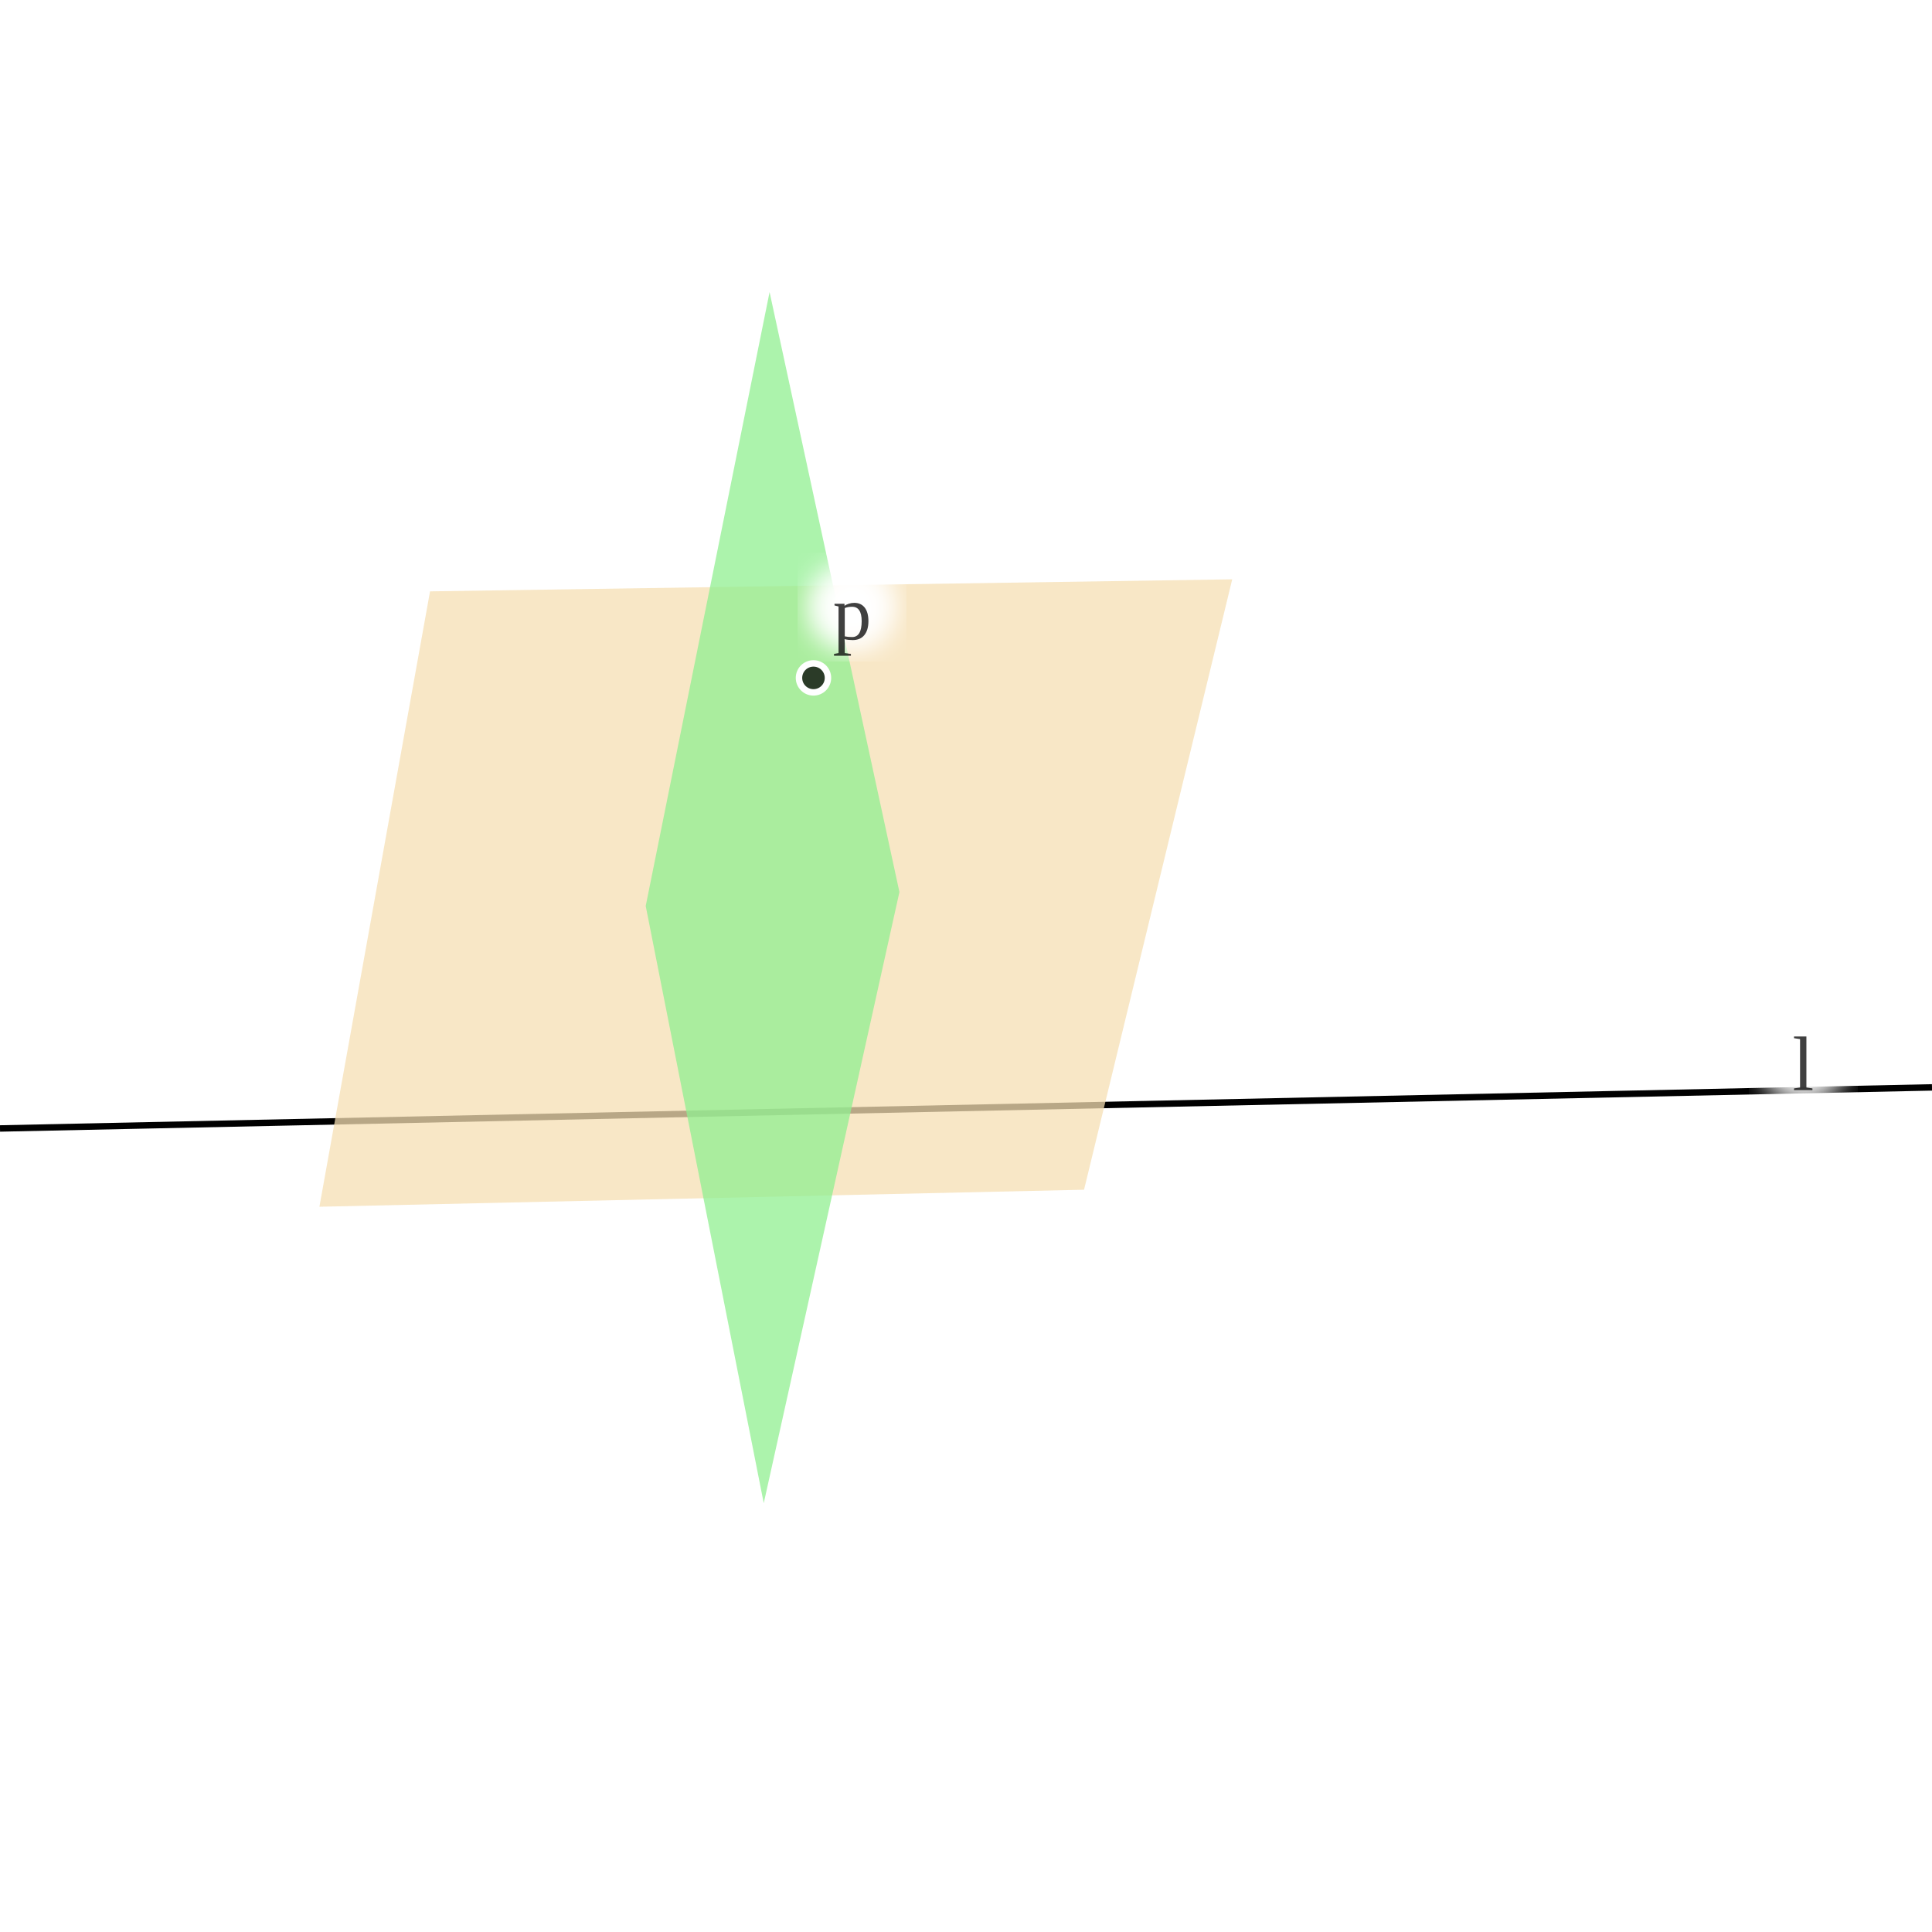
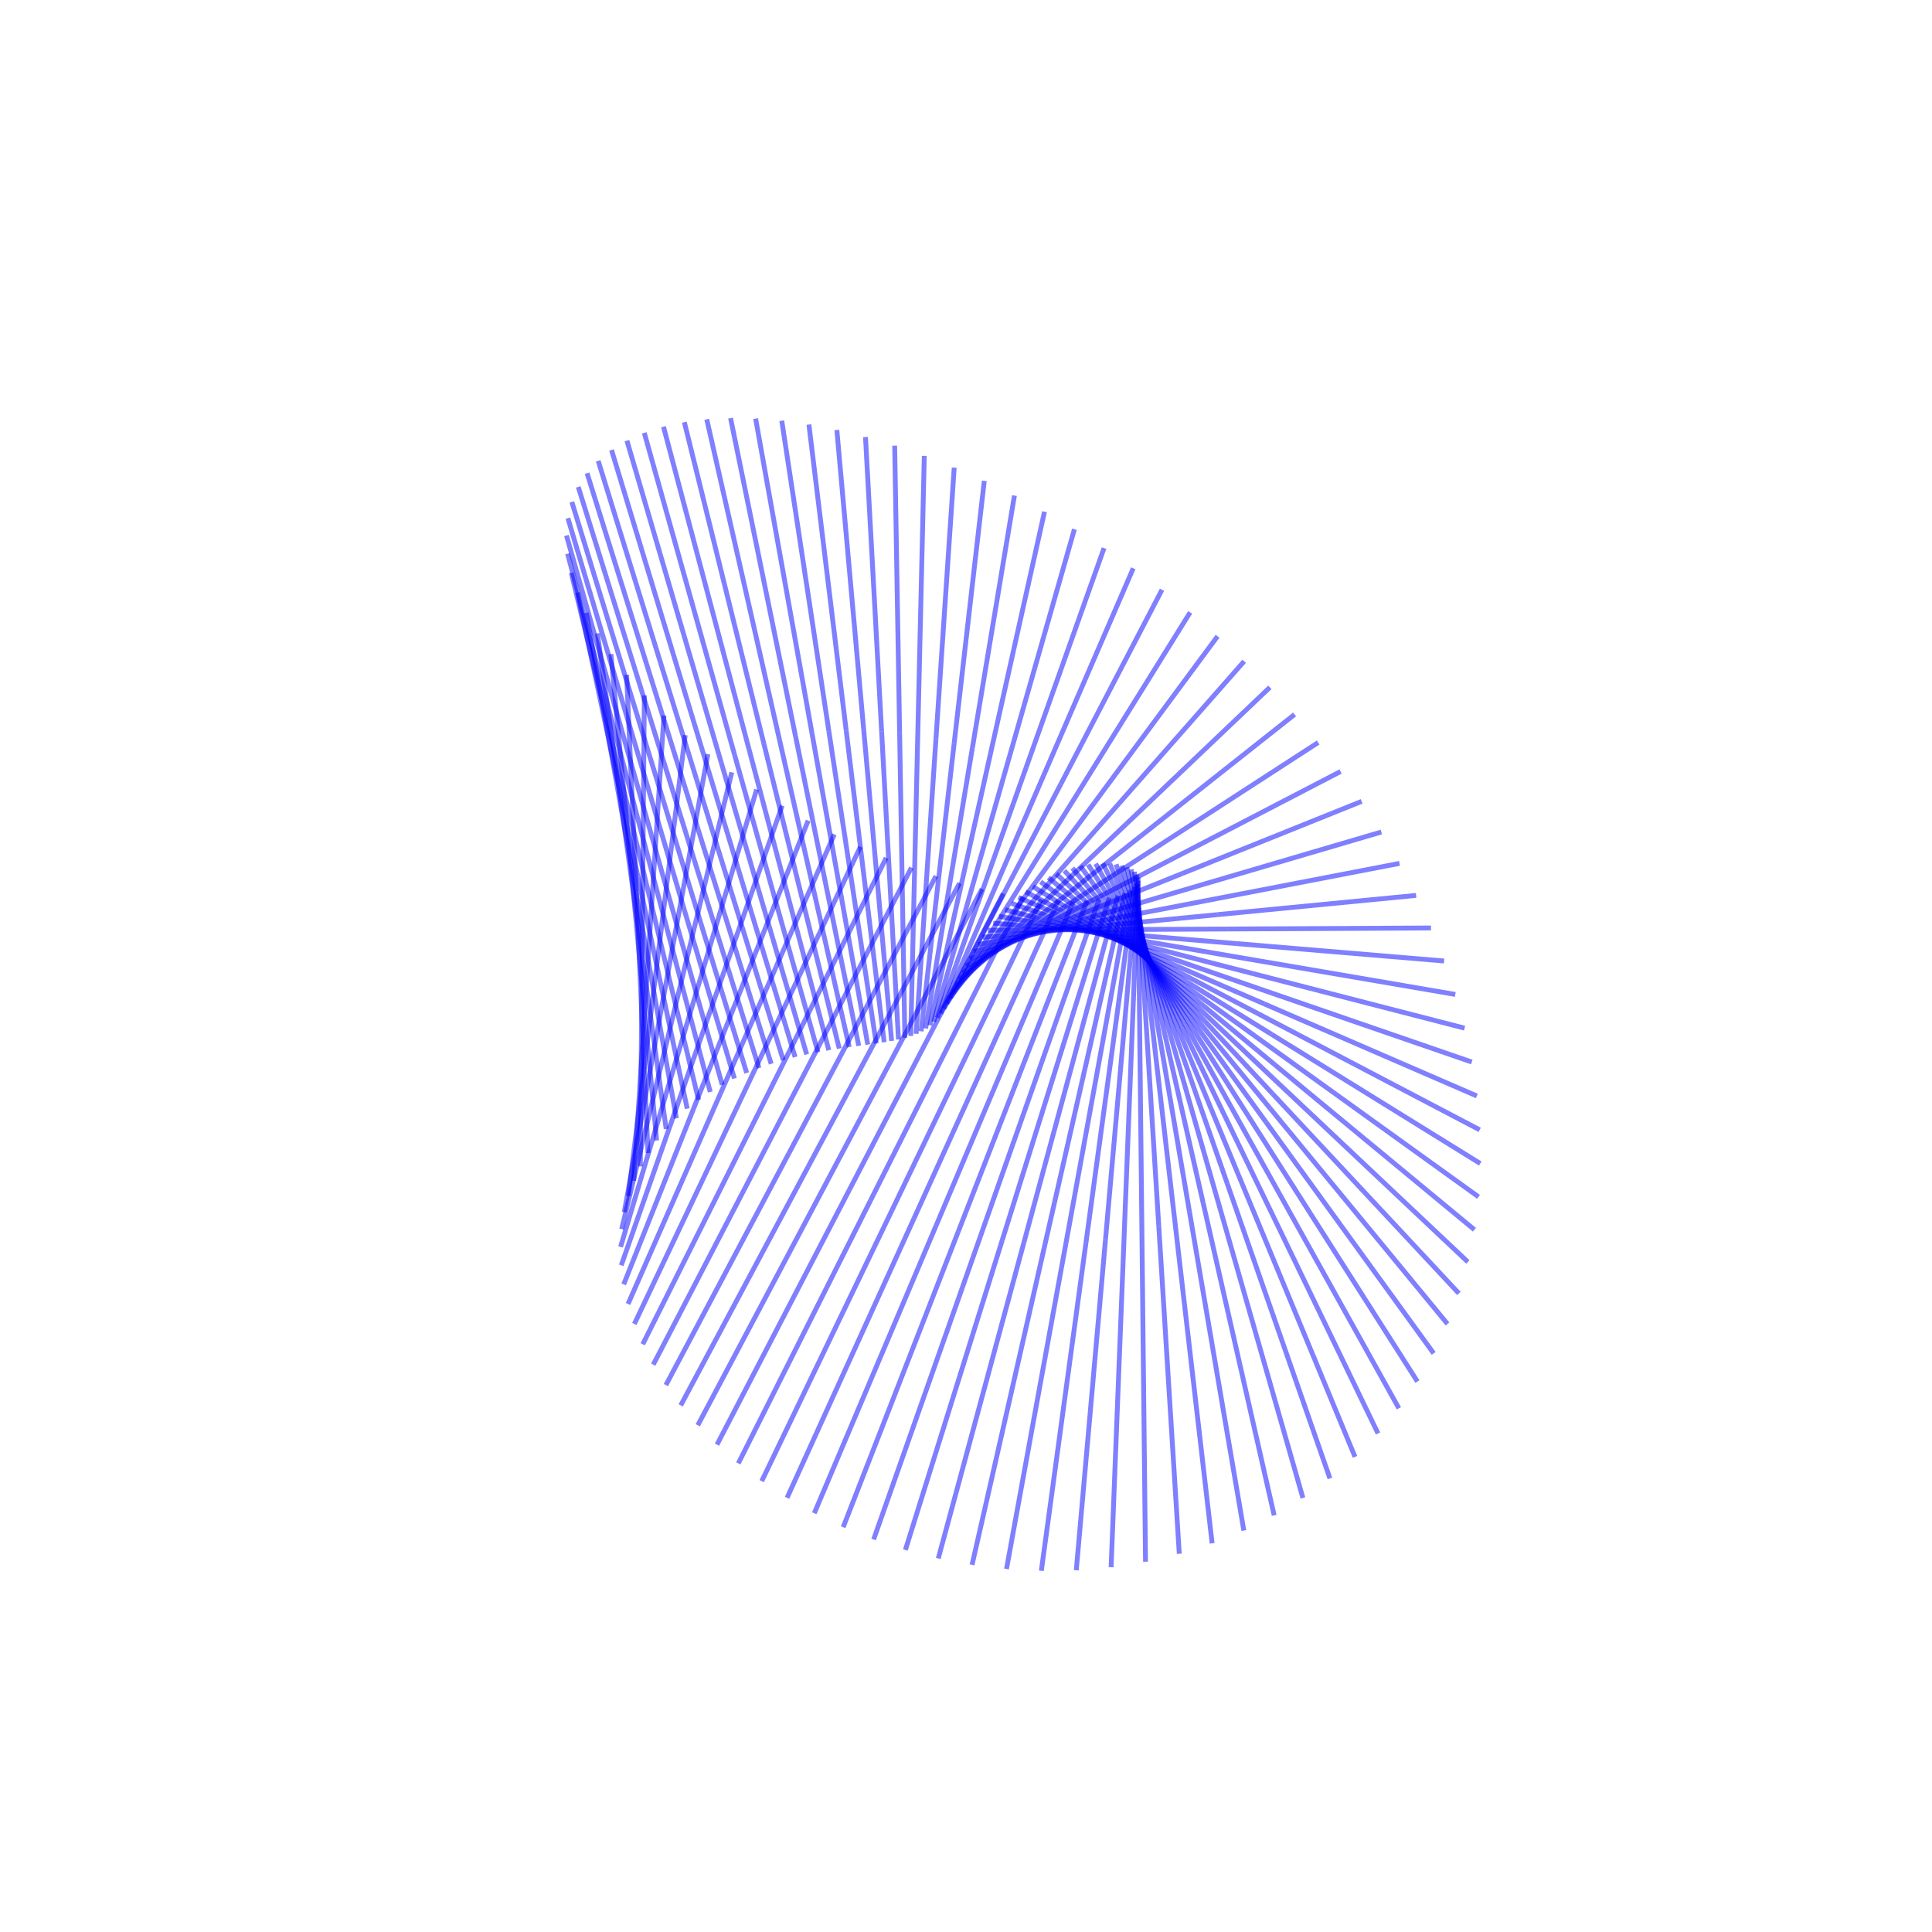
- <svg xmlns="http://www.w3.org/2000/svg" width="300" height="300" stroke="black" fill="none" fill-opacity="0.75" version="1.1">
+ <svg xmlns="http://www.w3.org/2000/svg" width="400" height="400" stroke="black" fill="none" fill-opacity="0.75" font-style="italic" font-family="CMU Serif, sans-serif" version="1.1">
  <filter id="blur">
    <feGaussianBlur stdDeviation="2" />
  </filter>
  <rect width="100%" height="100%" fill="white" stroke="none" fill-opacity="1" />
-   <polygon points="-0.0,175.228 300,168.85 " id="l" />
-   <circle cx="280.005" cy="164.276" r="7" fill="white" filter="url(#blur)" stroke="none" fill-opacity="1" />
-   <text x="280.005" y="169.276" stroke="none" fill="black" text-anchor="middle" opacity="1" style="fontfamily : CMU Serif;">l</text>
-   <polygon points="66.776,91.826 191.339,89.958 168.33,184.74 49.598,187.384 " fill="wheat" stroke="none" />
-   <polygon points="139.662,138.516 119.5,45.349 100.266,140.681 118.594,233.412 " fill="lightgreen" stroke="none" />
-   <circle cx="126.316" cy="105.263" r="2.25" fill="black" stroke="white" id="p" />
-   <circle cx="132.316" cy="94.263" r="7" fill="white" filter="url(#blur)" stroke="none" fill-opacity="1" />
-   <text x="132.316" y="99.263" stroke="none" fill="black" text-anchor="middle" opacity="1" style="fontfamily : CMU Serif;">p</text>
+   <polygon points="239.233,175.546 272.914,153.73 " opacity="0.5" stroke="blue" />
+   <polygon points="236.235,173.052 268.029,147.916 " opacity="0.5" stroke="blue" />
+   <polygon points="233.117,170.664 262.915,142.304 " opacity="0.5" stroke="blue" />
+   <polygon points="229.89,168.388 257.592,136.906 " opacity="0.5" stroke="blue" />
+   <polygon points="226.563,166.231 252.082,131.732 " opacity="0.5" stroke="blue" />
+   <polygon points="223.147,164.197 246.404,126.793 " opacity="0.5" stroke="blue" />
+   <polygon points="219.65,162.293 240.58,122.098 " opacity="0.5" stroke="blue" />
+   <polygon points="216.083,160.524 234.632,117.656 " opacity="0.5" stroke="blue" />
+   <polygon points="212.455,158.894 228.58,113.477 " opacity="0.5" stroke="blue" />
+   <polygon points="208.778,157.41 222.447,109.569 " opacity="0.5" stroke="blue" />
+   <polygon points="205.061,156.075 216.256,105.941 " opacity="0.5" stroke="blue" />
+   <polygon points="201.315,154.894 210.028,102.601 " opacity="0.5" stroke="blue" />
+   <polygon points="197.551,153.87 203.787,99.557 " opacity="0.5" stroke="blue" />
+   <polygon points="193.779,153.009 197.558,96.816 " opacity="0.5" stroke="blue" />
+   <polygon points="190.01,152.314 191.365,94.385 " opacity="0.5" stroke="blue" />
+   <polygon points="186.256,151.787 185.233,92.272 " opacity="0.5" stroke="blue" />
+   <polygon points="182.528,151.432 179.19,90.482 " opacity="0.5" stroke="blue" />
+   <polygon points="178.837,151.253 173.26,89.022 " opacity="0.5" stroke="blue" />
+   <polygon points="175.195,151.251 167.474,87.896 " opacity="0.5" stroke="blue" />
+   <polygon points="171.615,151.428 161.857,87.109 " opacity="0.5" stroke="blue" />
+   <polygon points="168.107,151.787 156.441,86.665 " opacity="0.5" stroke="blue" />
+   <polygon points="164.685,152.329 151.254,86.565 " opacity="0.5" stroke="blue" />
+   <polygon points="161.361,153.054 146.325,86.812 " opacity="0.5" stroke="blue" />
+   <polygon points="158.147,153.963 141.686,87.404 " opacity="0.5" stroke="blue" />
+   <polygon points="155.056,155.056 137.365,88.34 " opacity="0.5" stroke="blue" />
+   <polygon points="152.101,156.333 133.393,89.616 " opacity="0.5" stroke="blue" />
+   <polygon points="149.295,157.791 129.798,91.226 " opacity="0.5" stroke="blue" />
+   <polygon points="146.649,159.429 126.609,93.163 " opacity="0.5" stroke="blue" />
+   <polygon points="144.177,161.245 123.85,95.415 " opacity="0.5" stroke="blue" />
+   <polygon points="141.892,163.234 121.547,97.971 " opacity="0.5" stroke="blue" />
+   <polygon points="139.805,165.394 119.722,100.813 " opacity="0.5" stroke="blue" />
+   <polygon points="137.928,167.718 118.393,103.925 " opacity="0.5" stroke="blue" />
+   <polygon points="136.273,170.2 117.575,107.284 " opacity="0.5" stroke="blue" />
+   <polygon points="134.852,172.835 117.279,110.867 " opacity="0.5" stroke="blue" />
+   <polygon points="133.673,175.613 117.513,114.647 " opacity="0.5" stroke="blue" />
+   <polygon points="132.748,178.527 118.277,118.596 " opacity="0.5" stroke="blue" />
+   <polygon points="132.085,181.567 119.569,122.681 " opacity="0.5" stroke="blue" />
+   <polygon points="131.692,184.721 121.379,126.871 " opacity="0.5" stroke="blue" />
+   <polygon points="131.576,187.979 123.691,131.129 " opacity="0.5" stroke="blue" />
+   <polygon points="131.743,191.327 126.485,135.421 " opacity="0.5" stroke="blue" />
+   <polygon points="132.197,194.751 129.734,139.711 " opacity="0.5" stroke="blue" />
+   <polygon points="132.941,198.238 133.406,143.961 " opacity="0.5" stroke="blue" />
+   <polygon points="133.978,201.772 137.463,148.138 " opacity="0.5" stroke="blue" />
+   <polygon points="135.305,205.336 141.864,152.206 " opacity="0.5" stroke="blue" />
+   <polygon points="136.923,208.915 146.562,156.134 " opacity="0.5" stroke="blue" />
+   <polygon points="138.827,212.489 151.509,159.892 " opacity="0.5" stroke="blue" />
+   <polygon points="141.012,216.043 156.653,163.453 " opacity="0.5" stroke="blue" />
+   <polygon points="143.47,219.557 161.941,166.793 " opacity="0.5" stroke="blue" />
+   <polygon points="146.193,223.013 167.32,169.893 " opacity="0.5" stroke="blue" />
+   <polygon points="149.169,226.393 172.737,172.737 " opacity="0.5" stroke="blue" />
+   <polygon points="152.385,229.678 178.139,175.313 " opacity="0.5" stroke="blue" />
+   <polygon points="155.828,232.852 183.478,177.613 " opacity="0.5" stroke="blue" />
+   <polygon points="159.479,235.895 188.707,179.635 " opacity="0.5" stroke="blue" />
+   <polygon points="163.321,238.791 193.782,181.379 " opacity="0.5" stroke="blue" />
+   <polygon points="167.336,241.525 198.664,182.85 " opacity="0.5" stroke="blue" />
+   <polygon points="171.502,244.081 203.318,184.054 " opacity="0.5" stroke="blue" />
+   <polygon points="175.797,246.445 207.713,185.003 " opacity="0.5" stroke="blue" />
+   <polygon points="180.198,248.605 211.824,185.71 " opacity="0.5" stroke="blue" />
+   <polygon points="184.683,250.549 215.63,186.191 " opacity="0.5" stroke="blue" />
+   <polygon points="189.227,252.267 219.114,186.465 " opacity="0.5" stroke="blue" />
+   <polygon points="193.806,253.751 222.266,186.55 " opacity="0.5" stroke="blue" />
+   <polygon points="198.396,254.995 225.077,186.468 " opacity="0.5" stroke="blue" />
+   <polygon points="202.973,255.992 227.544,186.238 " opacity="0.5" stroke="blue" />
+   <polygon points="207.512,256.741 229.669,185.884 " opacity="0.5" stroke="blue" />
+   <polygon points="211.991,257.239 231.455,185.426 " opacity="0.5" stroke="blue" />
+   <polygon points="216.387,257.485 232.908,184.887 " opacity="0.5" stroke="blue" />
+   <polygon points="220.679,257.482 234.04,184.287 " opacity="0.5" stroke="blue" />
+   <polygon points="224.847,257.233 234.861,183.647 " opacity="0.5" stroke="blue" />
+   <polygon points="228.871,256.741 235.387,182.986 " opacity="0.5" stroke="blue" />
+   <polygon points="232.734,256.013 235.633,182.324 " opacity="0.5" stroke="blue" />
+   <polygon points="236.42,255.056 235.616,181.677 " opacity="0.5" stroke="blue" />
+   <polygon points="239.913,253.877 235.355,181.063 " opacity="0.5" stroke="blue" />
+   <polygon points="243.2,252.487 234.869,180.496 " opacity="0.5" stroke="blue" />
+   <polygon points="246.269,250.894 234.177,179.99 " opacity="0.5" stroke="blue" />
+   <polygon points="249.111,249.111 233.3,179.557 " opacity="0.5" stroke="blue" />
+   <polygon points="251.716,247.147 232.259,179.208 " opacity="0.5" stroke="blue" />
+   <polygon points="254.078,245.016 231.073,178.952 " opacity="0.5" stroke="blue" />
+   <polygon points="256.19,242.73 229.763,178.798 " opacity="0.5" stroke="blue" />
+   <polygon points="258.05,240.301 228.349,178.753 " opacity="0.5" stroke="blue" />
+   <polygon points="259.653,237.743 226.849,178.82 " opacity="0.5" stroke="blue" />
+   <polygon points="260.998,235.068 225.283,179.003 " opacity="0.5" stroke="blue" />
+   <polygon points="262.085,232.289 223.669,179.306 " opacity="0.5" stroke="blue" />
+   <polygon points="262.914,229.42 222.024,179.727 " opacity="0.5" stroke="blue" />
+   <polygon points="263.488,226.473 220.364,180.267 " opacity="0.5" stroke="blue" />
+   <polygon points="263.808,223.46 218.704,180.924 " opacity="0.5" stroke="blue" />
+   <polygon points="263.879,220.396 217.059,181.694 " opacity="0.5" stroke="blue" />
+   <polygon points="263.705,217.29 215.44,182.572 " opacity="0.5" stroke="blue" />
+   <polygon points="263.29,214.156 213.859,183.553 " opacity="0.5" stroke="blue" />
+   <polygon points="262.642,211.005 212.327,184.629 " opacity="0.5" stroke="blue" />
+   <polygon points="261.765,207.848 210.852,185.793 " opacity="0.5" stroke="blue" />
+   <polygon points="260.667,204.696 209.441,187.036 " opacity="0.5" stroke="blue" />
+   <polygon points="259.354,201.56 208.099,188.348 " opacity="0.5" stroke="blue" />
+   <polygon points="257.835,198.448 206.831,189.719 " opacity="0.5" stroke="blue" />
+   <polygon points="256.117,195.371 205.638,191.137 " opacity="0.5" stroke="blue" />
+   <polygon points="254.208,192.339 204.521,192.592 " opacity="0.5" stroke="blue" />
+   <polygon points="252.117,189.36 203.48,194.071 " opacity="0.5" stroke="blue" />
+   <polygon points="249.852,186.442 202.512,195.563 " opacity="0.5" stroke="blue" />
+   <polygon points="247.422,183.594 201.613,197.056 " opacity="0.5" stroke="blue" />
+   <polygon points="244.836,180.824 200.778,198.539 " opacity="0.5" stroke="blue" />
+   <polygon points="242.104,178.138 200.0,200.0 " opacity="0.5" stroke="blue" />
+   <polygon points="239.233,175.546 199.272,201.429 " opacity="0.5" stroke="blue" />
+   <polygon points="236.235,173.052 198.586,202.816 " opacity="0.5" stroke="blue" />
+   <polygon points="233.117,170.664 197.93,204.153 " opacity="0.5" stroke="blue" />
+   <polygon points="229.89,168.388 197.296,205.43 " opacity="0.5" stroke="blue" />
+   <polygon points="226.563,166.231 196.673,206.64 " opacity="0.5" stroke="blue" />
+   <polygon points="223.147,164.197 196.048,207.779 " opacity="0.5" stroke="blue" />
+   <polygon points="219.65,162.293 195.411,208.841 " opacity="0.5" stroke="blue" />
+   <polygon points="216.083,160.524 194.75,209.824 " opacity="0.5" stroke="blue" />
+   <polygon points="212.455,158.894 194.054,210.724 " opacity="0.5" stroke="blue" />
+   <polygon points="208.778,157.41 193.311,211.543 " opacity="0.5" stroke="blue" />
+   <polygon points="205.061,156.075 192.511,212.28 " opacity="0.5" stroke="blue" />
+   <polygon points="201.315,154.894 191.645,212.937 " opacity="0.5" stroke="blue" />
+   <polygon points="197.551,153.87 190.702,213.52 " opacity="0.5" stroke="blue" />
+   <polygon points="193.779,153.009 189.675,214.031 " opacity="0.5" stroke="blue" />
+   <polygon points="190.01,152.314 188.557,214.478 " opacity="0.5" stroke="blue" />
+   <polygon points="186.256,151.787 187.34,214.868 " opacity="0.5" stroke="blue" />
+   <polygon points="182.528,151.432 186.021,215.208 " opacity="0.5" stroke="blue" />
+   <polygon points="178.837,151.253 184.595,215.509 " opacity="0.5" stroke="blue" />
+   <polygon points="175.195,151.251 183.06,215.78 " opacity="0.5" stroke="blue" />
+   <polygon points="171.615,151.428 181.415,216.033 " opacity="0.5" stroke="blue" />
+   <polygon points="168.107,151.787 179.66,216.278 " opacity="0.5" stroke="blue" />
+   <polygon points="164.685,152.329 177.797,216.528 " opacity="0.5" stroke="blue" />
+   <polygon points="161.361,153.054 175.829,216.796 " opacity="0.5" stroke="blue" />
+   <polygon points="158.147,153.963 173.761,217.095 " opacity="0.5" stroke="blue" />
+   <polygon points="155.056,155.056 171.598,217.437 " opacity="0.5" stroke="blue" />
+   <polygon points="152.101,156.333 169.347,217.835 " opacity="0.5" stroke="blue" />
+   <polygon points="149.295,157.791 167.018,218.304 " opacity="0.5" stroke="blue" />
+   <polygon points="146.649,159.429 164.621,218.855 " opacity="0.5" stroke="blue" />
+   <polygon points="144.177,161.245 162.166,219.503 " opacity="0.5" stroke="blue" />
+   <polygon points="141.892,163.234 159.668,220.259 " opacity="0.5" stroke="blue" />
+   <polygon points="139.805,165.394 157.139,221.135 " opacity="0.5" stroke="blue" />
+   <polygon points="137.928,167.718 154.595,222.145 " opacity="0.5" stroke="blue" />
+   <polygon points="136.273,170.2 152.054,223.297 " opacity="0.5" stroke="blue" />
+   <polygon points="134.852,172.835 149.532,224.604 " opacity="0.5" stroke="blue" />
+   <polygon points="133.673,175.613 147.049,226.074 " opacity="0.5" stroke="blue" />
+   <polygon points="132.748,178.527 144.625,227.716 " opacity="0.5" stroke="blue" />
+   <polygon points="132.085,181.567 142.281,229.537 " opacity="0.5" stroke="blue" />
+   <polygon points="131.692,184.721 140.039,231.543 " opacity="0.5" stroke="blue" />
+   <polygon points="131.576,187.979 137.923,233.739 " opacity="0.5" stroke="blue" />
+   <polygon points="131.743,191.327 135.957,236.129 " opacity="0.5" stroke="blue" />
+   <polygon points="132.197,194.751 134.164,238.714 " opacity="0.5" stroke="blue" />
+   <polygon points="132.941,198.238 132.571,241.493 " opacity="0.5" stroke="blue" />
+   <polygon points="133.978,201.772 131.203,244.465 " opacity="0.5" stroke="blue" />
+   <polygon points="135.305,205.336 130.085,247.625 " opacity="0.5" stroke="blue" />
+   <polygon points="136.923,208.915 129.243,250.966 " opacity="0.5" stroke="blue" />
+   <polygon points="138.827,212.489 128.703,254.479 " opacity="0.5" stroke="blue" />
+   <polygon points="141.012,216.043 128.488,258.152 " opacity="0.5" stroke="blue" />
+   <polygon points="143.47,219.557 128.623,261.97 " opacity="0.5" stroke="blue" />
+   <polygon points="146.193,223.013 129.129,265.917 " opacity="0.5" stroke="blue" />
+   <polygon points="149.169,226.393 130.028,269.972 " opacity="0.5" stroke="blue" />
+   <polygon points="152.385,229.678 131.337,274.112 " opacity="0.5" stroke="blue" />
+   <polygon points="155.828,232.852 133.072,278.311 " opacity="0.5" stroke="blue" />
+   <polygon points="159.479,235.895 135.245,282.54 " opacity="0.5" stroke="blue" />
+   <polygon points="163.321,238.791 137.866,286.769 " opacity="0.5" stroke="blue" />
+   <polygon points="167.336,241.525 140.94,290.963 " opacity="0.5" stroke="blue" />
+   <polygon points="171.502,244.081 144.467,295.087 " opacity="0.5" stroke="blue" />
+   <polygon points="175.797,246.445 148.444,299.103 " opacity="0.5" stroke="blue" />
+   <polygon points="180.198,248.605 152.861,302.972 " opacity="0.5" stroke="blue" />
+   <polygon points="184.683,250.549 157.704,306.655 " opacity="0.5" stroke="blue" />
+   <polygon points="189.227,252.267 162.955,310.112 " opacity="0.5" stroke="blue" />
+   <polygon points="193.806,253.751 168.587,313.302 " opacity="0.5" stroke="blue" />
+   <polygon points="198.396,254.995 174.571,316.188 " opacity="0.5" stroke="blue" />
+   <polygon points="202.973,255.992 180.872,318.732 " opacity="0.5" stroke="blue" />
+   <polygon points="207.512,256.741 187.45,320.9 " opacity="0.5" stroke="blue" />
+   <polygon points="211.991,257.239 194.26,322.659 " opacity="0.5" stroke="blue" />
+   <polygon points="216.387,257.485 201.255,323.981 " opacity="0.5" stroke="blue" />
+   <polygon points="220.679,257.482 208.384,324.841 " opacity="0.5" stroke="blue" />
+   <polygon points="224.847,257.233 215.595,325.22 " opacity="0.5" stroke="blue" />
+   <polygon points="228.871,256.741 222.832,325.102 " opacity="0.5" stroke="blue" />
+   <polygon points="232.734,256.013 230.041,324.476 " opacity="0.5" stroke="blue" />
+   <polygon points="236.42,255.056 237.167,323.339 " opacity="0.5" stroke="blue" />
+   <polygon points="239.913,253.877 244.157,321.689 " opacity="0.5" stroke="blue" />
+   <polygon points="243.2,252.487 250.958,319.532 " opacity="0.5" stroke="blue" />
+   <polygon points="246.269,250.894 257.522,316.878 " opacity="0.5" stroke="blue" />
+   <polygon points="249.111,249.111 263.802,313.74 " opacity="0.5" stroke="blue" />
+   <polygon points="251.716,247.147 269.756,310.138 " opacity="0.5" stroke="blue" />
+   <polygon points="254.078,245.016 275.346,306.094 " opacity="0.5" stroke="blue" />
+   <polygon points="256.19,242.73 280.539,301.632 " opacity="0.5" stroke="blue" />
+   <polygon points="258.05,240.301 285.305,296.782 " opacity="0.5" stroke="blue" />
+   <polygon points="259.653,237.743 289.62,291.572 " opacity="0.5" stroke="blue" />
+   <polygon points="260.998,235.068 293.465,286.035 " opacity="0.5" stroke="blue" />
+   <polygon points="262.085,232.289 296.825,280.204 " opacity="0.5" stroke="blue" />
+   <polygon points="262.914,229.42 299.689,274.111 " opacity="0.5" stroke="blue" />
+   <polygon points="263.488,226.473 302.05,267.791 " opacity="0.5" stroke="blue" />
+   <polygon points="263.808,223.46 303.907,261.277 " opacity="0.5" stroke="blue" />
+   <polygon points="263.879,220.396 305.26,254.601 " opacity="0.5" stroke="blue" />
+   <polygon points="263.705,217.29 306.113,247.796 " opacity="0.5" stroke="blue" />
+   <polygon points="263.29,214.156 306.475,240.893 " opacity="0.5" stroke="blue" />
+   <polygon points="262.642,211.005 306.354,233.921 " opacity="0.5" stroke="blue" />
+   <polygon points="261.765,207.848 305.762,226.908 " opacity="0.5" stroke="blue" />
+   <polygon points="260.667,204.696 304.713,219.881 " opacity="0.5" stroke="blue" />
+   <polygon points="259.354,201.56 303.222,212.867 " opacity="0.5" stroke="blue" />
+   <polygon points="257.835,198.448 301.306,205.888 " opacity="0.5" stroke="blue" />
+   <polygon points="256.117,195.371 298.983,198.967 " opacity="0.5" stroke="blue" />
+   <polygon points="254.208,192.339 296.27,192.125 " opacity="0.5" stroke="blue" />
+   <polygon points="252.117,189.36 293.188,185.381 " opacity="0.5" stroke="blue" />
+   <polygon points="249.852,186.442 289.754,178.754 " opacity="0.5" stroke="blue" />
+   <polygon points="247.422,183.594 285.99,172.26 " opacity="0.5" stroke="blue" />
+   <polygon points="244.836,180.824 281.915,165.915 " opacity="0.5" stroke="blue" />
+   <polygon points="242.104,178.138 277.55,159.734 " opacity="0.5" stroke="blue" />
</svg>
